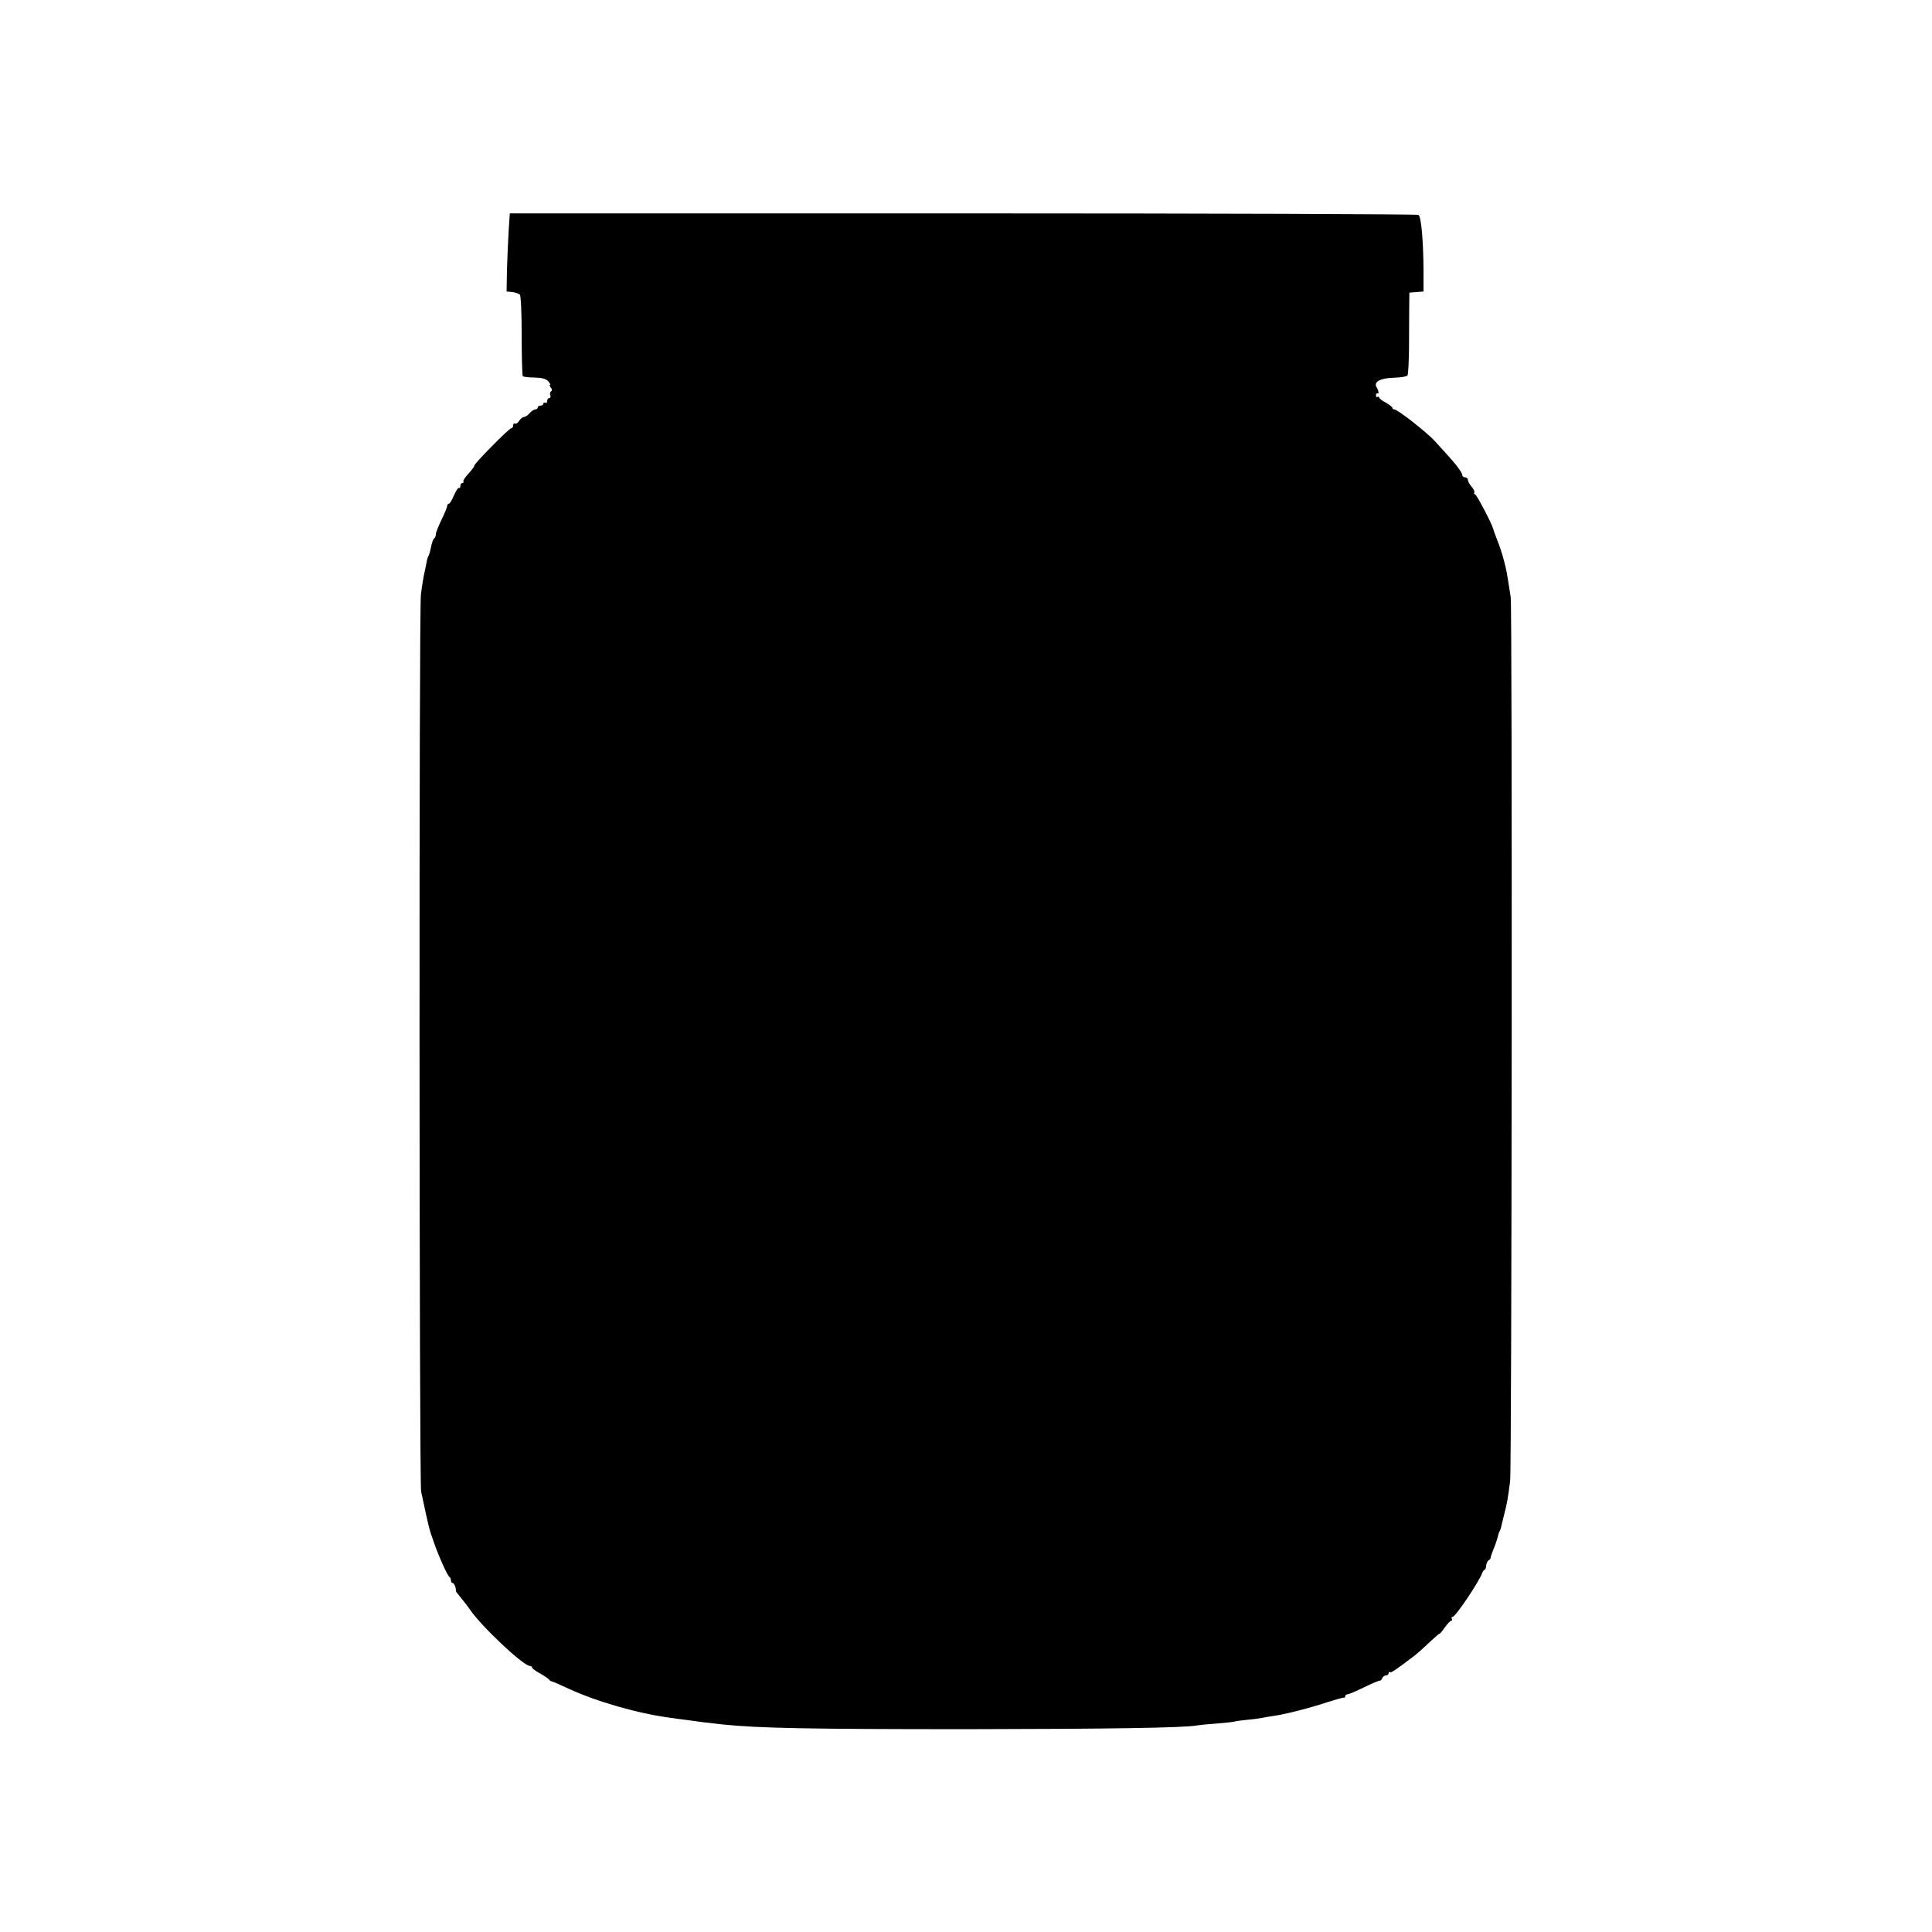
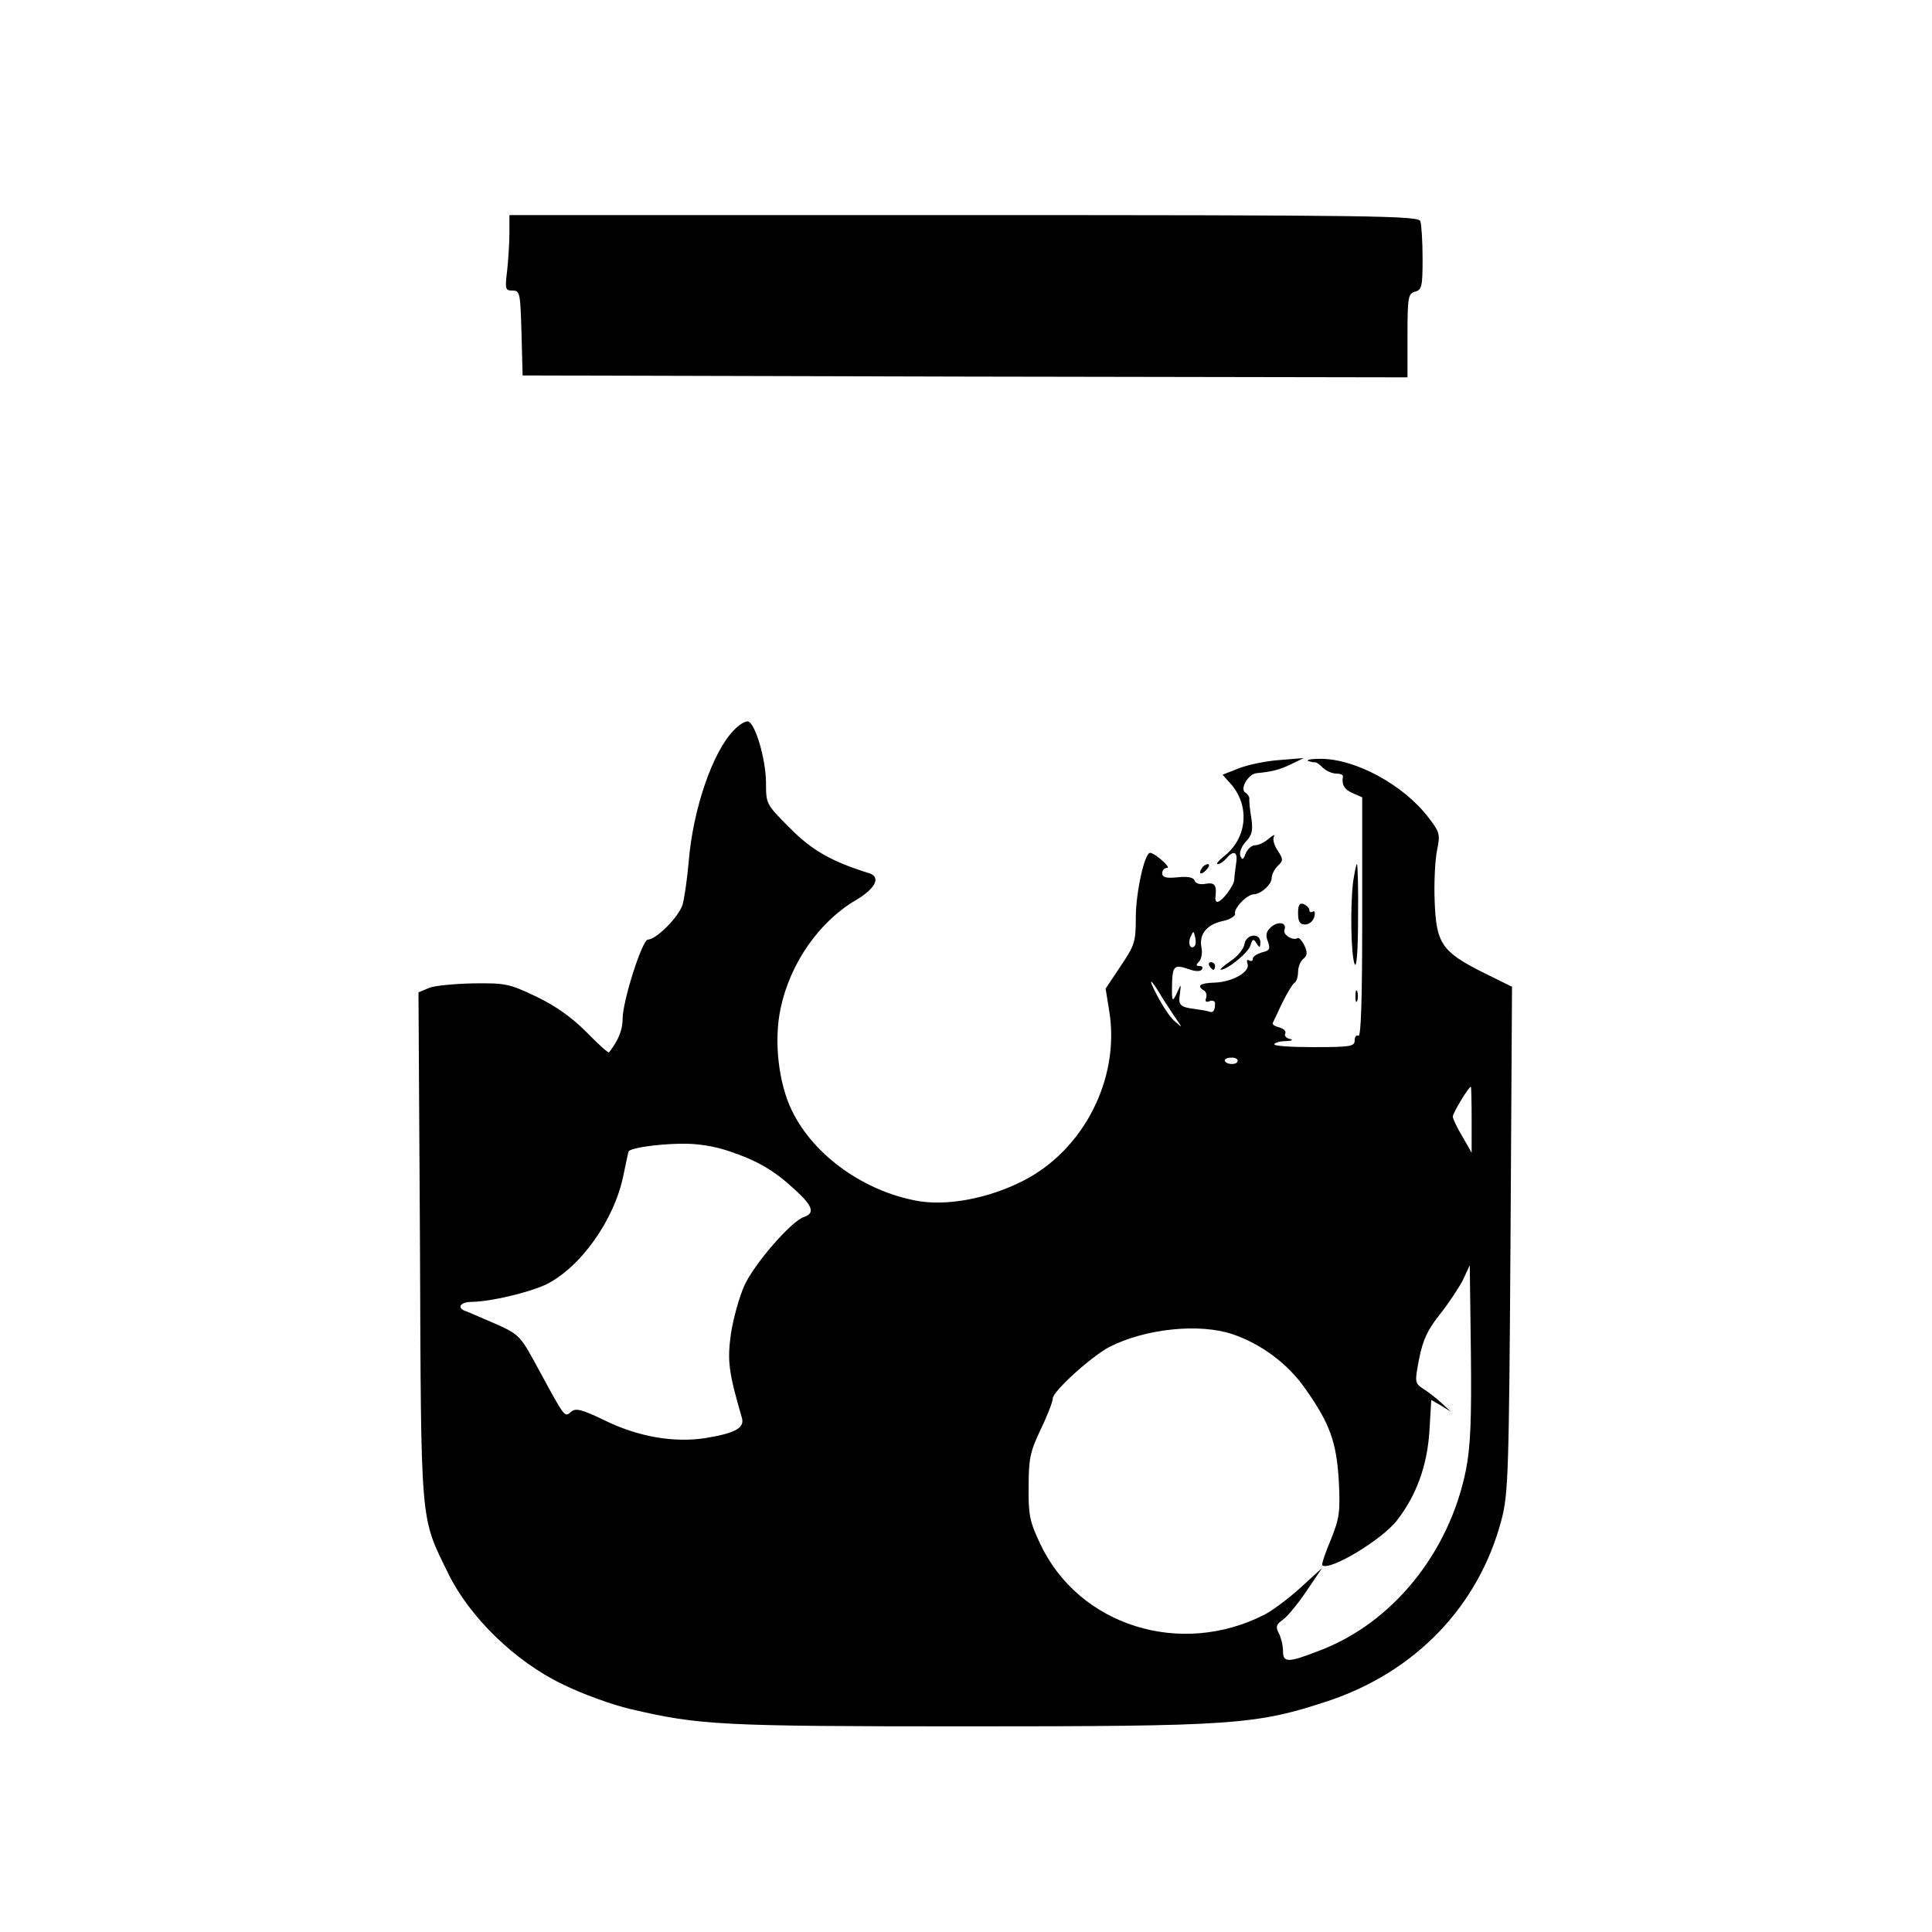
- <svg xmlns="http://www.w3.org/2000/svg" version="1.0" width="1024pt" height="1024pt" viewBox="0 0 1024 1024" preserveAspectRatio="xMidYMid meet">
-   <g transform="translate(0,1024) scale(0.1,-0.1)" fill="#000000" stroke="none">
-     <path d="M2696 9017 c-3 -50 -7 -144 -9 -207 l-2 -115 30 -3 c17 -2 34 -8 40 -13 6 -6 10 -95 10 -219 0 -114 3 -211 6 -214 3 -3 31 -7 62 -7 41 -1 61 -7 73 -20 9 -11 14 -19 9 -19 -4 0 -2 -6 4 -14 8 -9 8 -16 2 -20 -6 -4 -8 -13 -4 -21 3 -8 0 -15 -6 -15 -6 0 -11 -7 -11 -16 0 -8 -4 -12 -10 -9 -5 3 -10 1 -10 -4 0 -6 -7 -11 -15 -11 -8 0 -15 -4 -15 -10 0 -5 -6 -10 -13 -10 -7 0 -20 -9 -30 -20 -9 -11 -23 -20 -29 -20 -7 0 -19 -9 -26 -20 -7 -12 -17 -18 -22 -15 -6 3 -10 -1 -10 -9 0 -9 -5 -16 -11 -16 -11 0 -200 -192 -195 -198 2 -2 -11 -20 -29 -40 -19 -20 -32 -40 -29 -44 3 -4 0 -8 -5 -8 -6 0 -11 -7 -11 -16 0 -8 -3 -13 -8 -10 -4 2 -16 -16 -26 -40 -10 -24 -22 -44 -27 -44 -5 0 -9 -6 -9 -12 0 -7 -14 -40 -30 -73 -16 -33 -30 -68 -30 -77 0 -9 -4 -19 -9 -22 -5 -3 -12 -23 -16 -43 -4 -21 -10 -42 -13 -48 -4 -5 -7 -16 -9 -24 -1 -7 -6 -34 -12 -60 -6 -25 -15 -80 -20 -121 -11 -84 -9 -4706 1 -4755 43 -202 42 -197 67 -268 27 -78 74 -181 83 -185 4 -2 8 -10 8 -18 0 -8 4 -14 9 -14 8 0 19 -27 17 -40 -1 -3 5 -12 12 -20 23 -28 47 -58 62 -80 62 -91 284 -300 319 -300 6 0 11 -4 11 -8 0 -5 19 -19 43 -32 23 -13 45 -28 48 -33 3 -5 10 -9 15 -9 5 -1 45 -18 89 -39 148 -68 362 -130 540 -154 22 -3 56 -8 75 -10 83 -12 110 -15 201 -25 189 -20 467 -25 1294 -25 743 1 1158 7 1220 20 11 2 58 7 105 10 46 4 87 8 90 10 3 1 32 6 65 9 33 3 71 8 85 11 14 3 43 8 65 11 57 8 187 41 280 72 44 14 83 25 88 24 4 -1 7 2 7 8 0 5 6 10 13 10 6 0 46 17 87 37 41 20 79 36 83 35 4 -1 10 5 13 13 4 8 12 15 20 15 8 0 14 5 14 12 0 6 3 9 6 5 6 -5 25 7 129 86 16 12 53 45 82 73 29 27 53 48 53 45 0 -3 12 11 27 32 14 20 30 37 35 37 5 0 6 5 3 10 -3 6 -2 10 4 10 15 0 141 187 157 233 4 9 9 17 13 17 4 0 7 10 8 22 1 11 7 24 13 28 7 4 11 10 11 14 -1 3 6 23 14 43 9 20 18 48 22 62 3 14 8 31 12 36 3 6 6 15 7 20 1 6 9 37 17 70 15 58 19 82 31 175 9 69 12 4628 3 4685 -22 142 -21 135 -36 195 -12 44 -19 66 -42 125 -7 17 -13 35 -14 40 -6 26 -89 185 -97 185 -5 0 -7 4 -4 9 3 4 -3 19 -14 31 -11 13 -20 29 -20 37 0 7 -7 13 -15 13 -8 0 -15 6 -15 13 0 13 -35 59 -95 124 -22 24 -45 49 -51 56 -40 44 -196 167 -214 167 -5 0 -10 4 -10 8 0 5 -16 17 -35 28 -19 10 -35 22 -35 27 0 4 -4 6 -8 3 -5 -3 -9 1 -9 9 0 8 4 12 8 10 9 -6 6 16 -5 33 -17 28 20 48 91 50 36 1 70 6 73 12 4 7 7 69 8 138 0 70 1 166 1 214 l1 87 38 3 37 3 0 110 c-1 159 -12 287 -27 296 -7 4 -1093 8 -2414 8 l-2402 0 -6 -92z" />
+ <svg xmlns="http://www.w3.org/2000/svg" version="1.0" width="512pt" height="512pt" viewBox="0 0 512 512" preserveAspectRatio="xMidYMid meet">
+   <g transform="translate(0,512) scale(0.1,-0.1)" fill="#000000" stroke="none">
+     <path d="M1350 4503 c0 -27 -3 -72 -6 -100 -6 -49 -5 -53 14 -53 20 0 21 -6 24 -112 l3 -113 1173 -3 1172 -2 0 111 c0 102 2 111 20 116 18 5 20 14 20 88 0 46 -3 90 -6 99 -6 14 -121 16 -1210 16 l-1204 0 0 -47z" />
+     <path d="M1945 3185 c-56 -56 -109 -210 -120 -350 -4 -44 -11 -94 -16 -112 -10 -33 -70 -93 -92 -93 -15 0 -67 -163 -67 -210 0 -29 -11 -57 -36 -89 -2 -2 -29 22 -60 54 -39 39 -81 69 -133 94 -71 34 -82 36 -166 35 -49 -1 -103 -6 -118 -12 l-28 -12 4 -672 c3 -749 0 -715 75 -868 56 -115 177 -233 302 -293 52 -26 133 -55 180 -66 184 -43 237 -46 895 -46 701 0 764 4 954 67 232 77 400 252 460 480 18 68 20 121 24 743 l4 670 -79 39 c-107 54 -122 76 -126 188 -2 47 1 107 6 133 9 44 8 49 -22 88 -67 88 -197 158 -290 156 -23 0 -35 -3 -29 -6 7 -2 15 -4 18 -3 3 0 13 -6 21 -15 9 -8 24 -15 35 -15 10 0 18 -3 18 -7 -4 -22 3 -35 26 -45 l25 -11 0 -319 c0 -210 -3 -317 -10 -313 -5 3 -10 -2 -10 -12 0 -16 -10 -18 -109 -18 -60 0 -107 3 -104 8 2 4 16 8 31 8 17 1 21 3 9 6 -9 2 -14 9 -11 14 3 6 -4 13 -15 16 -12 3 -20 8 -18 12 1 3 13 27 25 53 13 26 27 50 32 53 6 3 10 17 10 29 0 13 6 29 14 35 11 9 11 17 3 35 -7 14 -15 22 -18 20 -13 -8 -40 9 -35 22 7 19 -16 24 -36 7 -12 -11 -15 -21 -8 -38 7 -20 5 -24 -16 -29 -13 -4 -24 -11 -24 -17 0 -6 -4 -7 -10 -4 -5 3 -7 0 -4 -9 8 -21 -39 -48 -86 -50 -40 -1 -50 -9 -29 -21 6 -4 8 -13 5 -21 -3 -8 0 -11 10 -7 7 3 14 0 14 -6 0 -19 -5 -26 -15 -22 -5 2 -23 5 -38 7 -40 5 -45 10 -40 41 3 26 3 26 -6 6 -14 -31 -16 -29 -15 17 1 50 6 55 43 42 19 -7 33 -7 36 -1 4 5 1 9 -6 9 -10 0 -10 3 -2 11 7 7 10 24 7 38 -7 35 14 61 56 70 19 4 34 13 33 19 -4 15 32 52 50 52 19 1 47 26 47 43 0 9 7 23 16 32 15 14 15 18 0 41 -9 13 -14 30 -10 37 4 7 -2 4 -13 -5 -11 -10 -27 -18 -37 -18 -9 0 -20 -10 -25 -22 -6 -17 -9 -18 -14 -6 -3 9 3 25 15 38 16 17 19 29 14 63 -4 23 -6 46 -5 51 0 5 -5 12 -11 16 -15 9 8 49 30 51 40 4 58 8 90 23 l35 17 -62 -5 c-34 -2 -83 -12 -107 -21 l-46 -18 24 -27 c49 -59 40 -142 -20 -189 -15 -12 -22 -21 -17 -21 6 0 16 7 23 15 19 23 31 18 26 -12 -2 -16 -5 -35 -5 -44 -1 -17 -33 -59 -45 -59 -4 0 -6 6 -5 13 4 31 -2 39 -25 35 -15 -3 -27 0 -30 8 -3 9 -18 12 -46 9 -30 -3 -40 0 -40 11 0 8 6 14 13 14 12 0 -32 39 -45 40 -15 0 -38 -106 -38 -172 0 -64 -3 -73 -40 -128 l-40 -60 10 -62 c28 -178 -69 -367 -230 -448 -91 -46 -198 -66 -276 -53 -143 25 -277 120 -335 239 -36 73 -49 187 -30 273 25 118 102 229 200 286 52 31 66 61 34 71 -100 31 -152 61 -210 120 -63 63 -63 63 -63 121 -1 63 -28 154 -47 161 -7 2 -24 -8 -38 -23z m1221 -572 c-11 -11 -19 6 -11 24 8 17 8 17 12 0 3 -10 2 -21 -1 -24z m-84 -140 c10 -15 25 -39 35 -53 17 -25 17 -25 -3 -7 -12 9 -33 41 -48 70 -27 51 -17 46 16 -10z m198 -164 c0 -11 -27 -12 -34 -1 -2 4 4 9 15 9 10 1 19 -2 19 -8z m620 -156 l0 -88 -25 44 c-14 23 -25 47 -25 52 0 9 42 79 48 79 1 0 2 -39 2 -87z m-1967 -84 c74 -25 118 -50 175 -103 46 -42 52 -61 23 -71 -33 -10 -131 -123 -158 -181 -14 -31 -30 -89 -36 -129 -10 -71 -6 -102 29 -222 8 -27 -17 -41 -96 -54 -84 -13 -178 3 -268 47 -60 29 -76 33 -88 23 -18 -15 -15 -20 -85 109 -49 91 -52 95 -112 122 -34 15 -70 30 -79 34 -30 9 -20 26 15 26 48 1 146 24 192 45 92 44 183 171 207 290 7 33 13 62 14 64 7 9 75 19 137 20 44 1 89 -6 130 -20z m1952 -844 c-44 -220 -195 -407 -390 -480 -83 -32 -95 -32 -95 1 0 14 -5 34 -11 46 -9 16 -7 23 10 35 12 8 40 42 63 76 l42 62 -58 -53 c-32 -29 -75 -61 -95 -71 -223 -114 -492 -29 -594 187 -28 59 -32 77 -31 152 0 75 4 93 32 152 18 37 32 74 32 82 0 19 103 112 151 137 95 48 238 63 326 33 76 -26 146 -78 192 -144 66 -93 83 -143 89 -245 4 -81 2 -98 -21 -155 -15 -35 -25 -66 -23 -68 18 -17 160 68 199 120 51 66 79 144 85 234 l5 84 26 -15 26 -16 -25 23 c-14 13 -36 30 -49 38 -22 15 -22 17 -10 80 10 50 23 77 55 117 23 29 50 70 61 91 l18 39 3 -231 c2 -179 -1 -249 -13 -311z" />
+     <path d="M3185 2819 c-11 -16 -1 -19 13 -3 7 8 8 14 3 14 -5 0 -13 -5 -16 -11z" />
+     <path d="M3586 2784 c-8 -65 -6 -195 4 -219 5 -12 9 34 9 123 1 78 -1 142 -3 142 -2 0 -6 -21 -10 -46z" />
+     <path d="M3440 2700 c0 -23 5 -30 19 -30 10 0 21 9 24 20 3 11 1 18 -4 14 -5 -3 -9 -1 -9 4 0 6 -7 12 -15 16 -11 4 -15 -2 -15 -24z" />
+     <path d="M3298 2618 c-2 -12 -18 -33 -37 -45 -19 -13 -30 -23 -26 -23 18 0 74 46 79 65 5 17 8 18 16 5 8 -13 10 -12 10 3 0 26 -38 22 -42 -5z" />
+     <path d="M3205 2560 c3 -5 8 -10 11 -10 2 0 4 5 4 10 0 6 -5 10 -11 10 -5 0 -7 -4 -4 -10z" />
+     <path d="M3592 2480 c0 -14 2 -19 5 -12 2 6 2 18 0 25 -3 6 -5 1 -5 -13z" />
  </g>
</svg>
